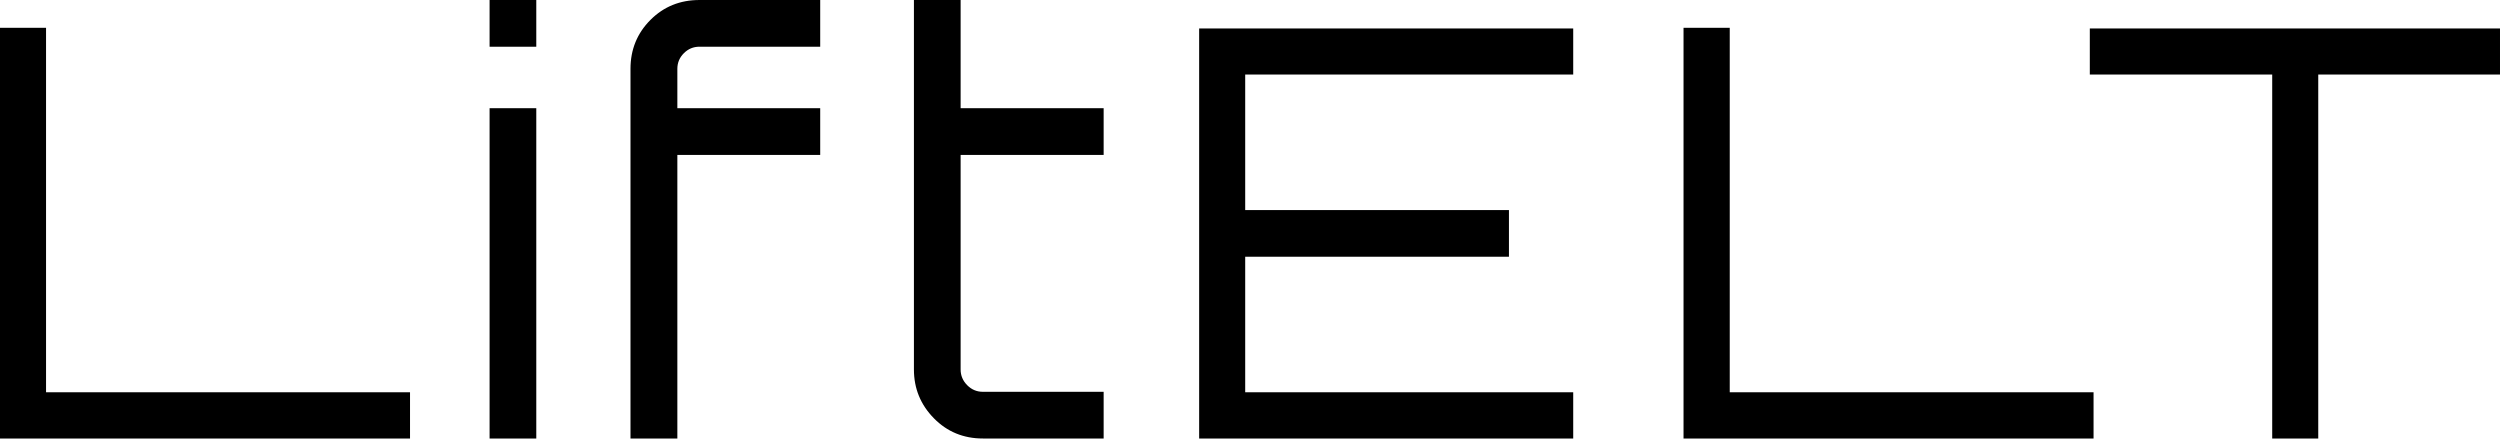
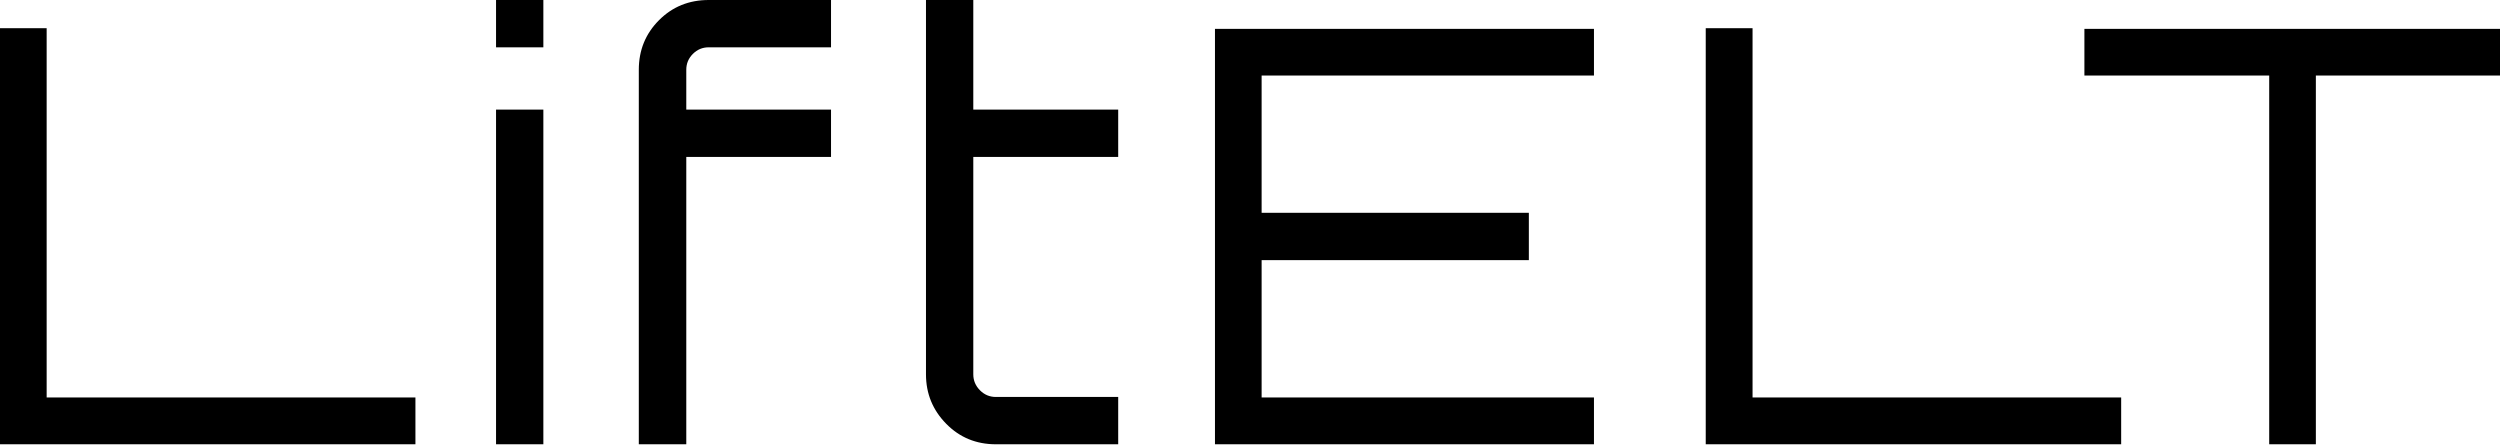
- <svg xmlns="http://www.w3.org/2000/svg" viewBox="101.868 120.236 181.969 31.917" width="181.969" height="31.917">
-   <g transform="matrix(1.345802, 0, 0, 1.345802, 101.8681, 120.2364)" style="">
-     <g fill-rule="" class="tp-name iconsvg-namesvg">
-       <g transform="scale(0.88)">
-         <g>
-           <path d="M 27.2 0 L 2 0 L 2 -25.24 L 4.83 -25.24 L 4.83 -2.84 L 27.2 -2.84 L 27.2 0 Z M 34.96 0 L 32.09 0 L 32.09 -20.3 L 34.96 -20.3 L 34.96 0 Z M 32.09 -24.08 L 32.09 -26.95 L 34.96 -26.95 L 34.96 -24.08 L 32.09 -24.08 Z M 52.41 -24.08 L 44.99 -24.08 Q 44.43 -24.08 44.03 -23.68 Q 43.63 -23.28 43.63 -22.72 L 43.63 -22.72 L 43.63 -20.3 L 52.41 -20.3 L 52.41 -17.43 L 43.63 -17.43 L 43.63 0 L 40.75 0 L 40.75 -22.72 Q 40.75 -24.5 41.98 -25.73 Q 43.2 -26.95 44.99 -26.95 L 44.99 -26.95 L 52.41 -26.95 L 52.41 -24.08 Z M 69.83 -20.3 L 69.83 -17.43 L 61.04 -17.43 L 61.04 -4.24 Q 61.04 -3.68 61.45 -3.27 Q 61.85 -2.87 62.41 -2.87 L 62.41 -2.87 L 69.83 -2.87 L 69.83 0 L 62.41 0 Q 60.62 0 59.4 -1.24 Q 58.17 -2.49 58.17 -4.24 L 58.17 -4.24 L 58.17 -26.95 L 61.04 -26.95 L 61.04 -20.3 L 69.83 -20.3 Z M 75.7 -25.2 L 98.69 -25.2 L 98.69 -22.37 L 78.53 -22.37 L 78.53 -14.04 L 94.74 -14.04 L 94.74 -11.17 L 78.53 -11.17 L 78.53 -2.84 L 98.69 -2.84 L 98.69 0 L 75.7 0 L 75.7 -25.2 Z M 130.67 0 L 105.47 0 L 105.47 -25.24 L 108.31 -25.24 L 108.31 -2.84 L 130.67 -2.84 L 130.67 0 Z M 130.44 -22.37 L 130.44 -25.2 L 155.65 -25.2 L 155.65 -22.37 L 144.48 -22.37 L 144.48 0 L 141.65 0 L 141.65 -22.37 L 130.44 -22.37 Z" transform="translate(-2, 26.95)" />
-         </g>
-       </g>
-     </g>
-   </g>
+ <svg xmlns="http://www.w3.org/2000/svg" viewBox="710.358 1108.038 942.014 167.407" width="942.014" height="167.407">
+   <path d="M 27.2 0 L 2 0 L 2 -25.24 L 4.83 -25.24 L 4.83 -2.84 L 27.2 -2.84 L 27.2 0 Z M 34.96 0 L 32.09 0 L 32.09 -20.3 L 34.96 -20.3 L 34.96 0 Z M 32.09 -24.08 L 32.09 -26.95 L 34.96 -26.95 L 34.96 -24.08 L 32.09 -24.08 Z M 52.41 -24.08 L 44.99 -24.08 Q 44.43 -24.08 44.03 -23.68 Q 43.63 -23.28 43.63 -22.72 L 43.63 -22.72 L 43.63 -20.3 L 52.41 -20.3 L 52.41 -17.43 L 43.63 -17.43 L 43.63 0 L 40.75 0 L 40.75 -22.72 Q 40.75 -24.5 41.98 -25.73 Q 43.2 -26.95 44.99 -26.95 L 44.99 -26.95 L 52.41 -26.95 L 52.41 -24.08 Z M 69.83 -20.3 L 69.83 -17.43 L 61.04 -17.43 L 61.04 -4.24 Q 61.04 -3.68 61.45 -3.27 Q 61.85 -2.87 62.41 -2.87 L 62.41 -2.87 L 69.83 -2.87 L 69.83 0 L 62.41 0 Q 60.62 0 59.4 -1.24 Q 58.17 -2.49 58.17 -4.24 L 58.17 -4.24 L 58.17 -26.95 L 61.04 -26.95 L 61.04 -20.3 L 69.83 -20.3 Z M 75.7 -25.2 L 98.69 -25.2 L 98.69 -22.37 L 78.53 -22.37 L 78.53 -14.04 L 94.74 -14.04 L 94.74 -11.17 L 78.53 -11.17 L 78.53 -2.84 L 98.69 -2.84 L 98.69 0 L 75.7 0 L 75.7 -25.2 Z M 130.67 0 L 105.47 0 L 105.47 -25.24 L 108.31 -25.24 L 108.31 -2.84 L 130.67 -2.84 L 130.67 0 Z M 128.44 -22.37 L 128.44 -25.2 L 153.65 -25.2 L 153.65 -22.37 L 142.48 -22.37 L 142.48 0 L 139.65 0 L 139.65 -22.37 L 128.44 -22.37 Z" transform="matrix(6.211765, 0, 0, 6.211765, 697.9341, 1275.445)" />
</svg>
